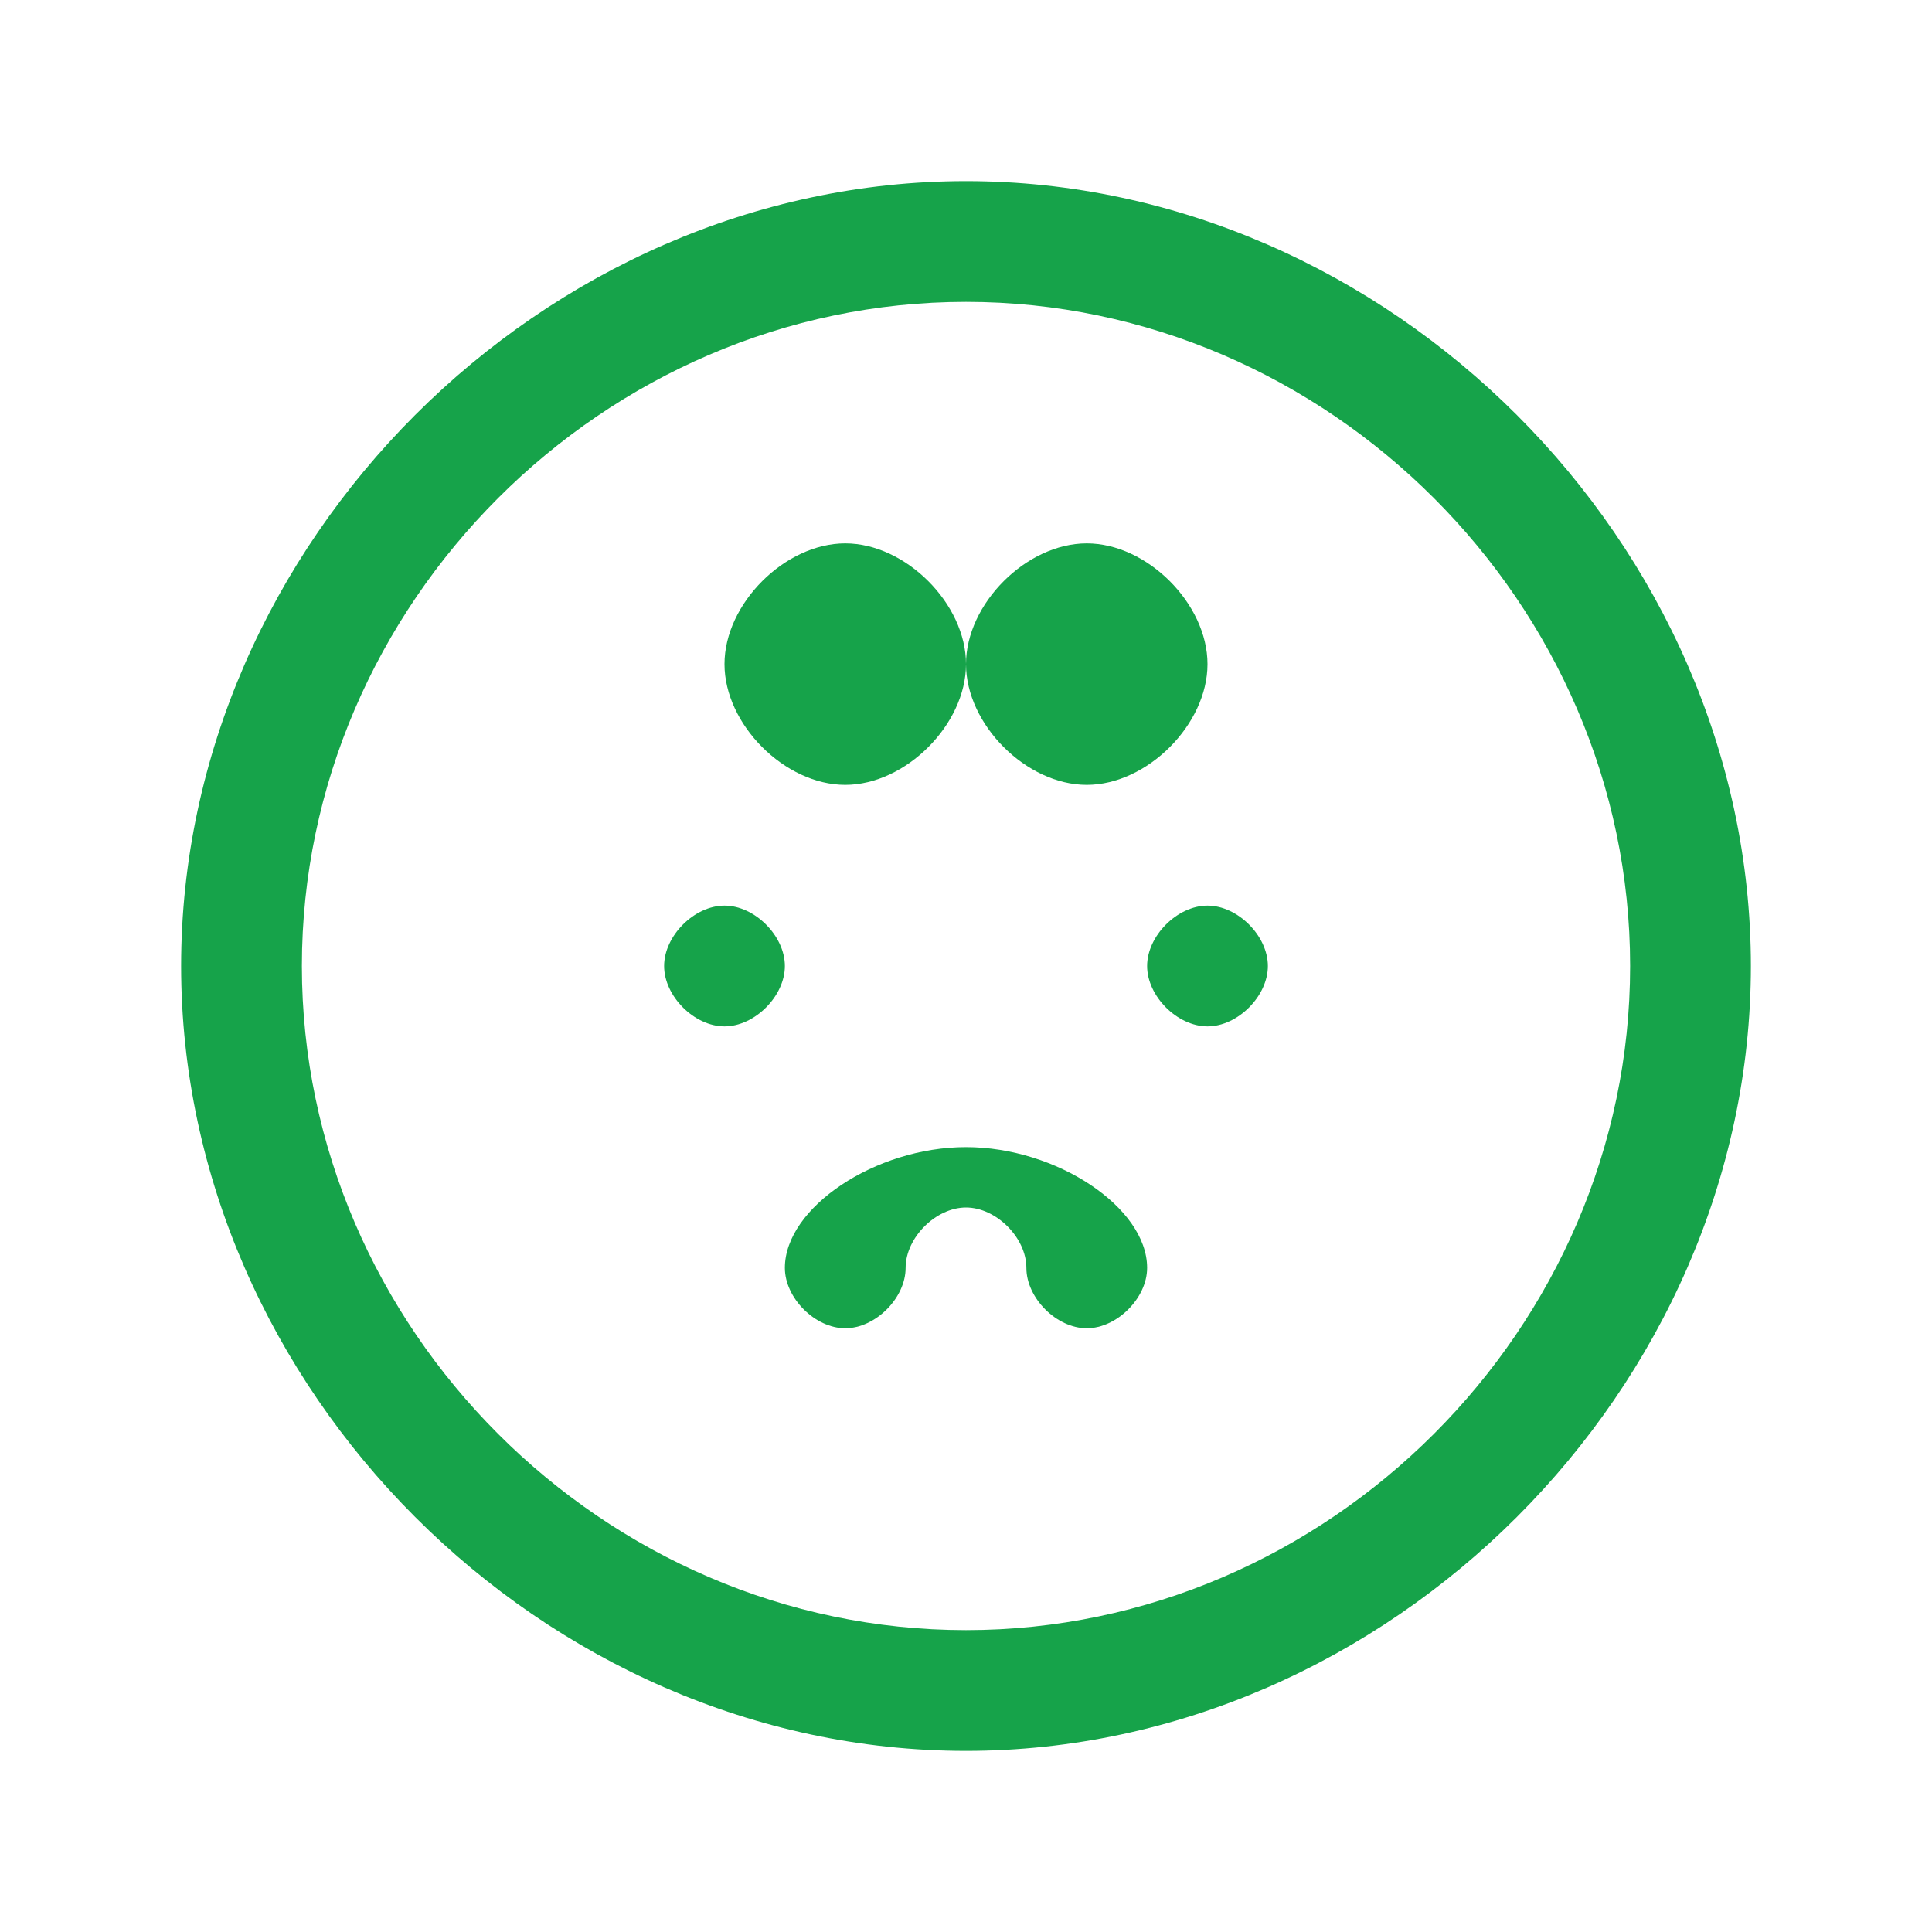
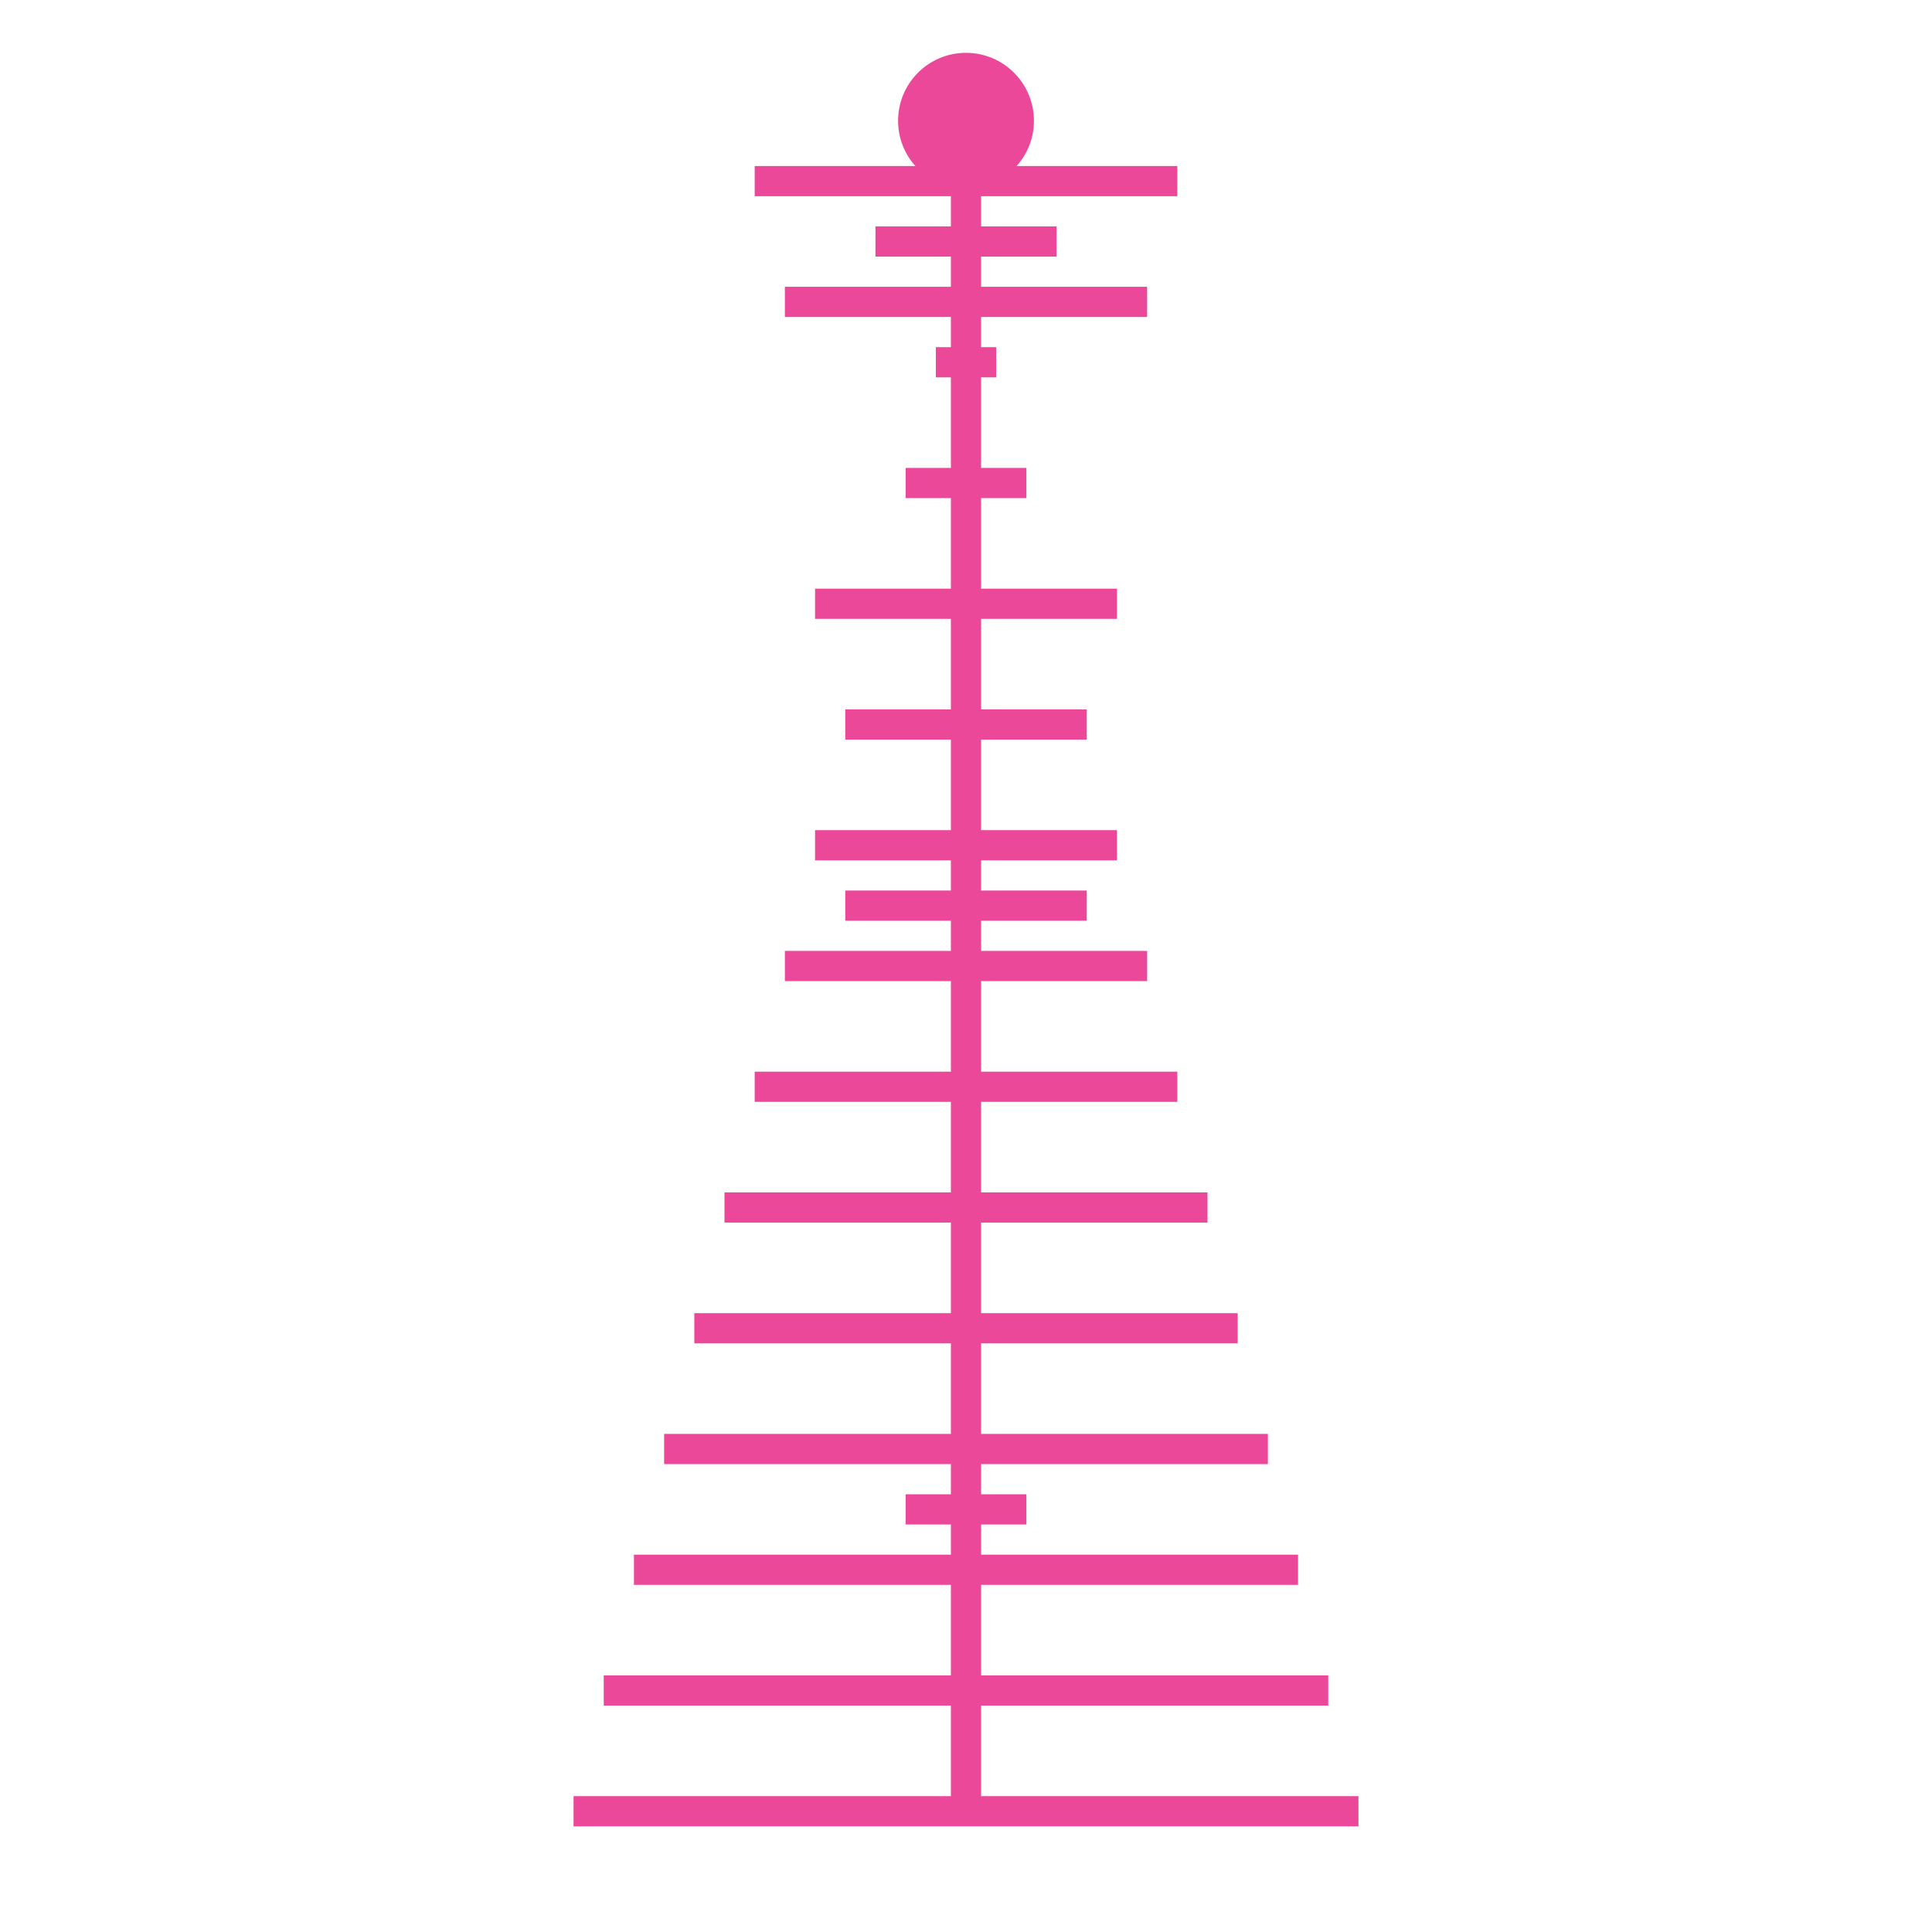
<svg xmlns="http://www.w3.org/2000/svg" fill="none" viewBox="0 0 128 128">
-   <path d="M64 12c-28 0-52 24-52 52 0 28 24 52 52 52s52-24 52-52c0-28-24-52-52-52zm0 8c24 0 44 20 44 44s-20 44-44 44-44-20-44-44 20-44 44-44zm-8 16c-4 0-8 4-8 8s4 8 8 8 8-4 8-8-4-8-8-8zm16 0c-4 0-8 4-8 8s4 8 8 8 8-4 8-8-4-8-8-8zm-24 24c-2 0-4 2-4 4s2 4 4 4 4-2 4-4-2-4-4-4zm32 0c-2 0-4 2-4 4s2 4 4 4 4-2 4-4-2-4-4-4zm-16 16c-6 0-12 4-12 8 0 2 2 4 4 4s4-2 4-4c0-2 2-4 4-4s4 2 4 4c0 2 2 4 4 4s4-2 4-4c0-4-6-8-12-8z" />
+   <path d="M64 8 L64 120 M56 120 L72 120 M60 100 L68 100 M58 80 L70 80 M56 60 L72 60 M54 40 L74 40 M52 20 L76 20 M50 12 L78 12 M64 8 L64 4 M58 16 L70 16 M62 24 L66 24 M60 32 L68 32 M58 40 L70 40 M56 48 L72 48 M54 56 L74 56 M52 64 L76 64 M50 72 L78 72 M48 80 L80 80 M46 88 L82 88 M44 96 L84 96 M42 104 L86 104 M40 112 L88 112 M38 120 L90 120" stroke="#ec4899" stroke-width="2" fill="none" />
+   <circle cx="64" cy="8" r="4" fill="#ec4899" />
  <style>
-         path { fill: #16a34a; }
+         path, circle { stroke: #ec4899; fill: #ec4899; }
        @media (prefers-color-scheme: dark) {
-             path { fill: #4ade80; }
+             path, circle { stroke: #f472b6; fill: #f472b6; }
        }
    </style>
</svg>
